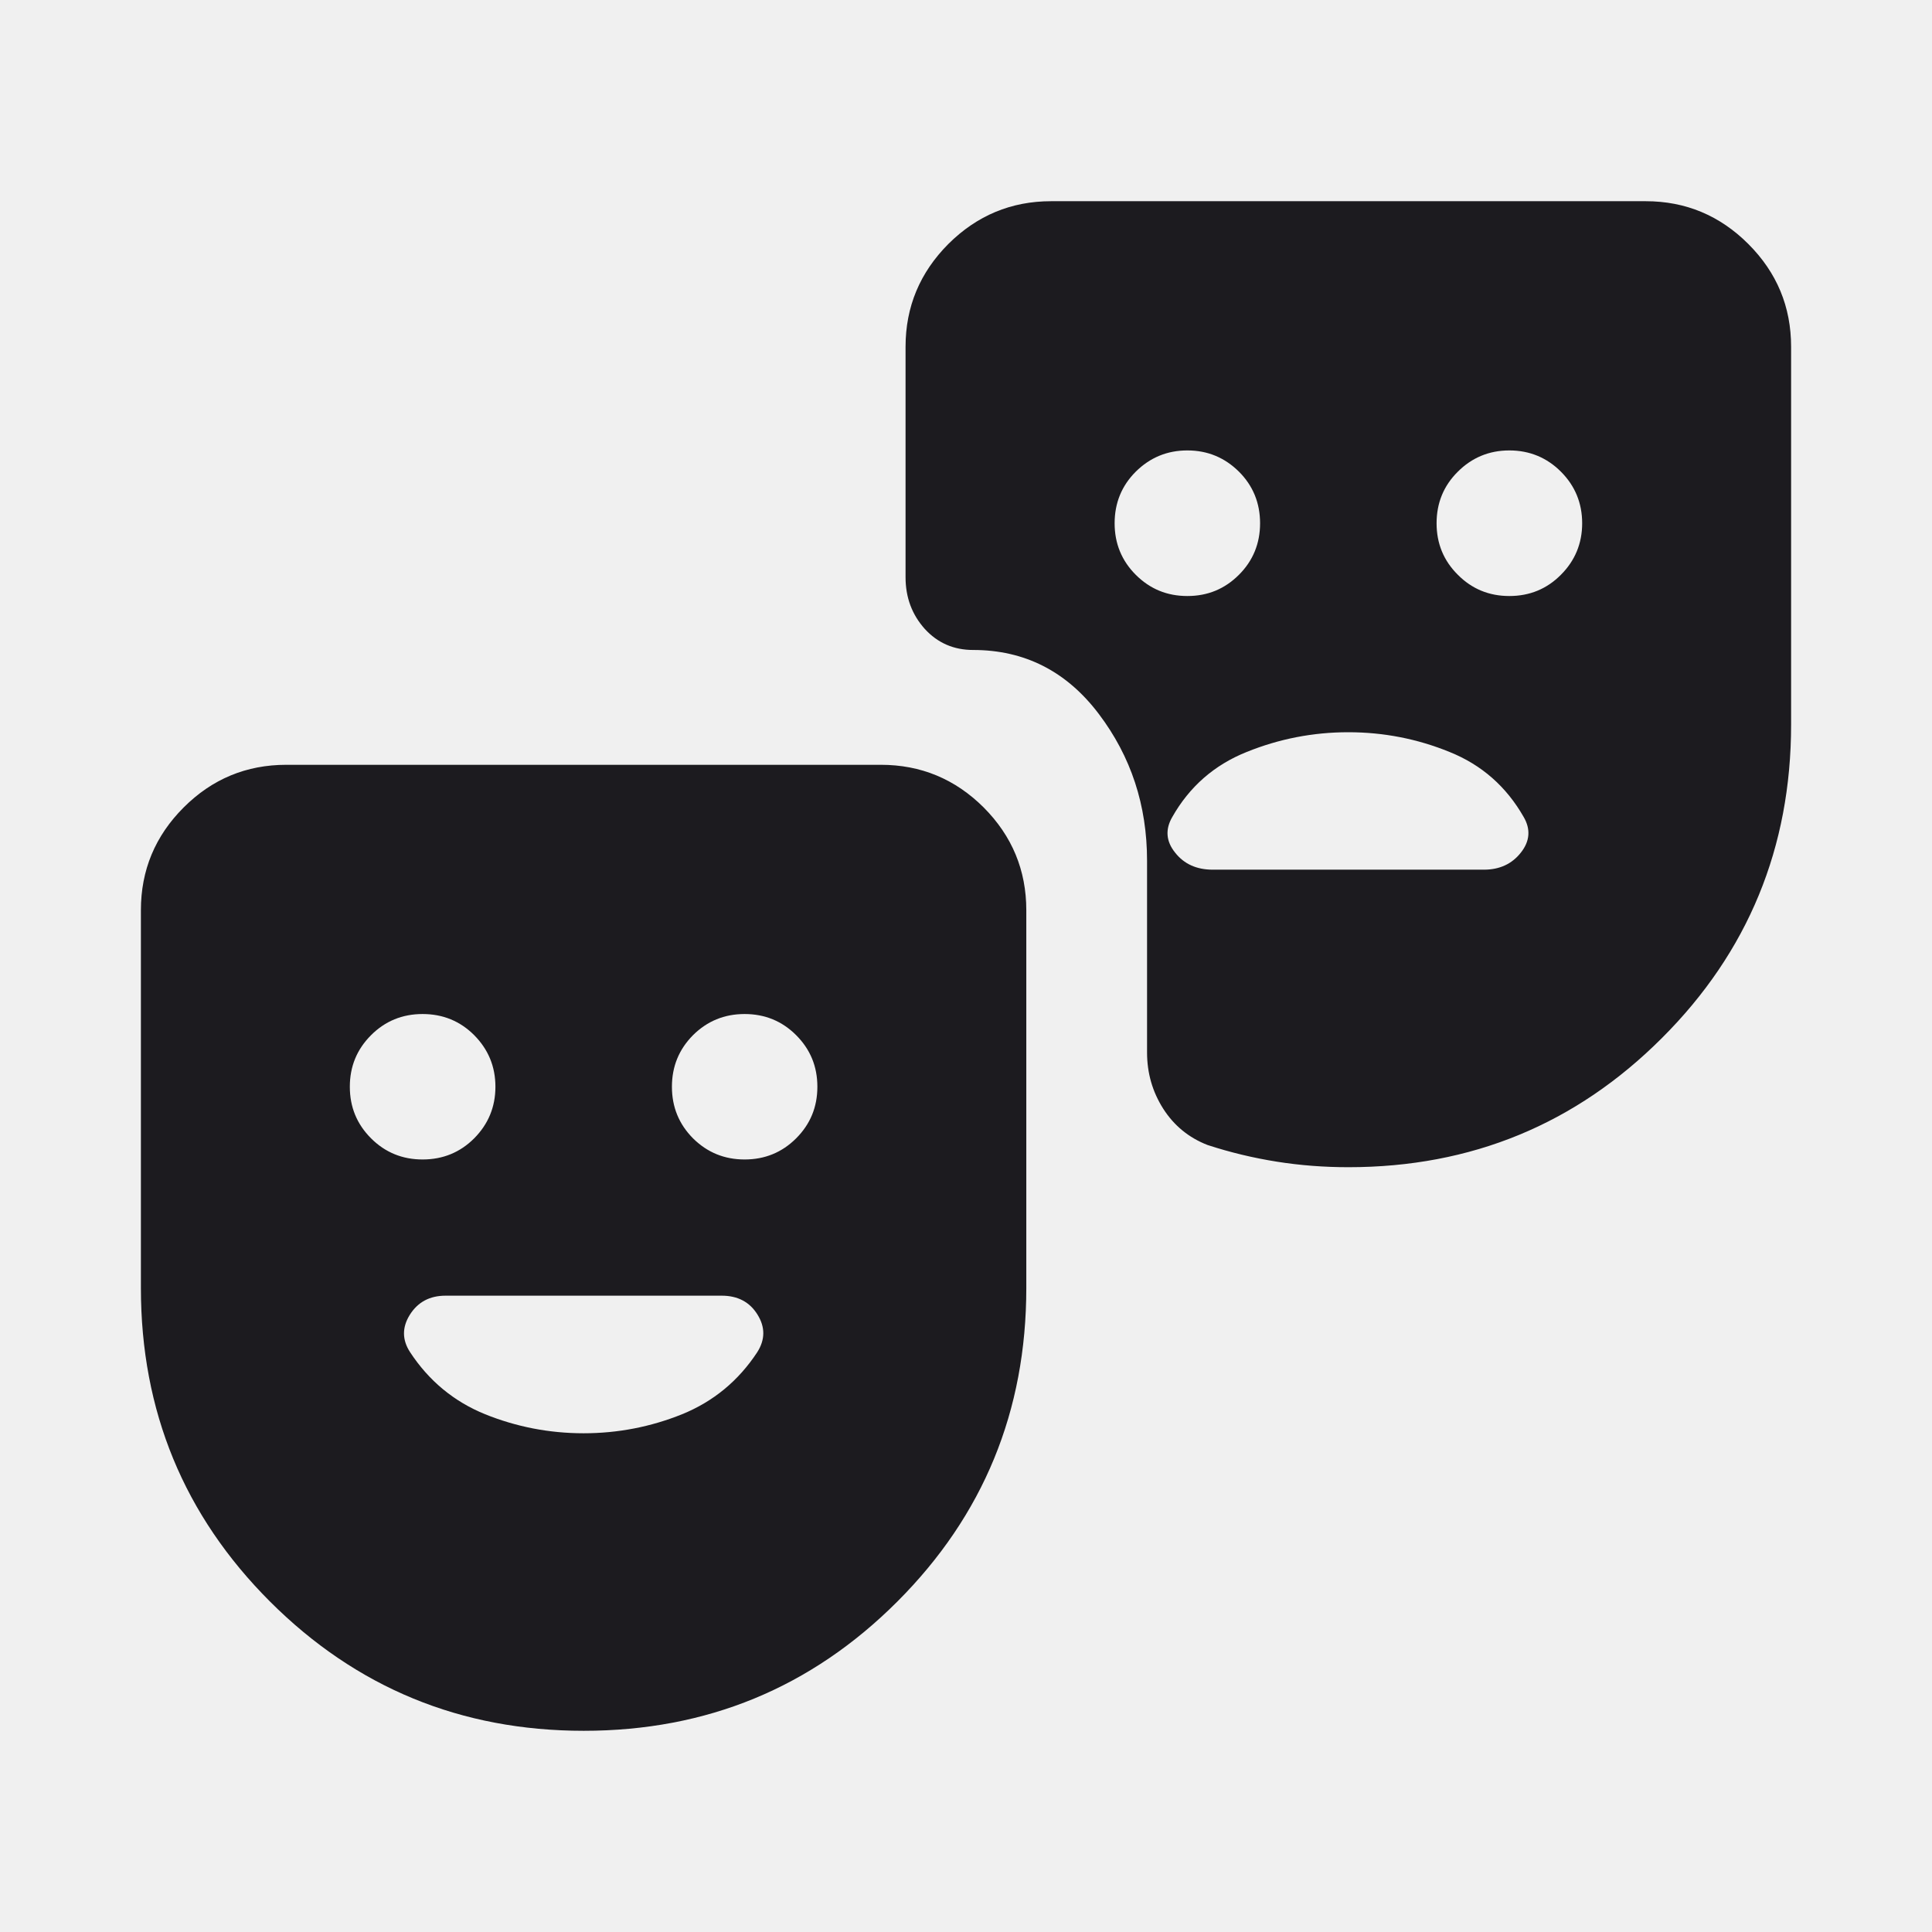
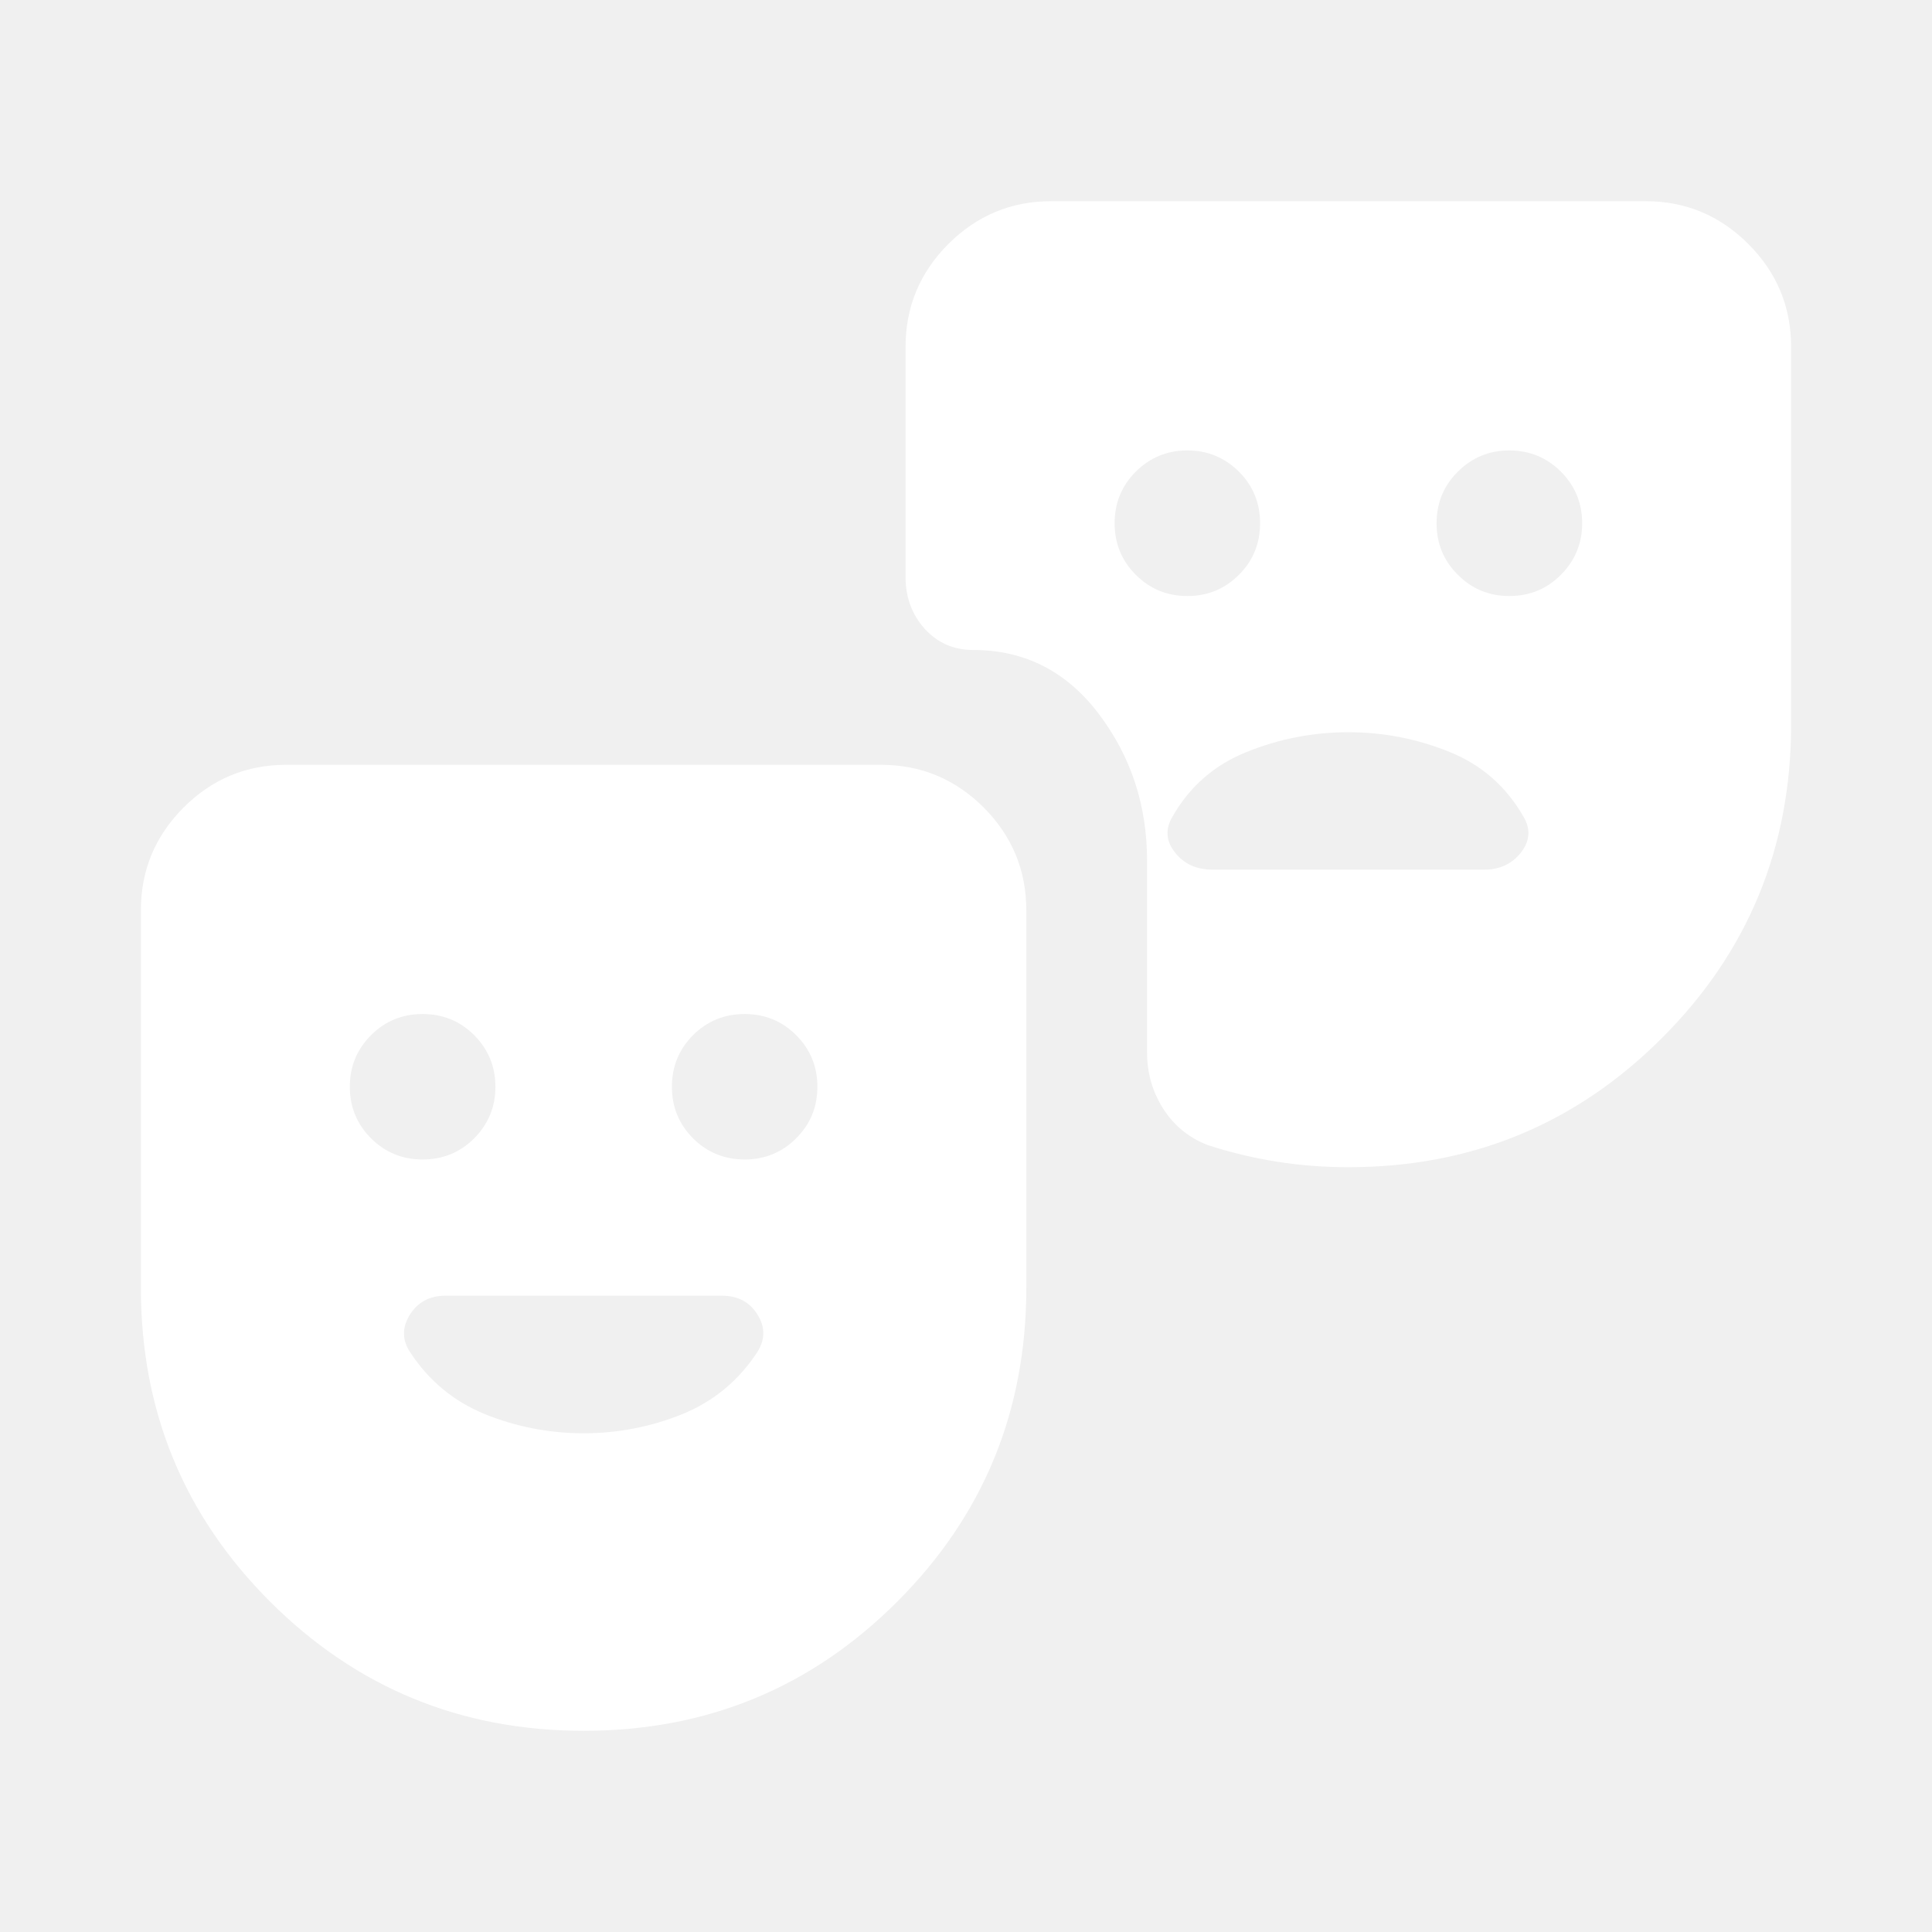
<svg xmlns="http://www.w3.org/2000/svg" width="14" height="14" viewBox="0 0 14 14" fill="none">
  <mask id="mask0_9540_31" style="mask-type:alpha" maskUnits="userSpaceOnUse" x="0" y="0" width="14" height="14">
    <rect width="14" height="14" fill="#D9D9D9" />
  </mask>
  <g mask="url(#mask0_9540_31)">
-     <path d="M4.23 12.542C3.34 12.542 2.582 12.23 1.957 11.606C1.333 10.982 1.021 10.225 1.021 9.333V6.596C1.021 6.306 1.124 6.058 1.331 5.851C1.537 5.645 1.785 5.542 2.075 5.542H6.383C6.673 5.542 6.921 5.645 7.128 5.851C7.334 6.058 7.437 6.306 7.437 6.596V9.333C7.437 10.225 7.126 10.982 6.502 11.606C5.878 12.23 5.121 12.542 4.23 12.542ZM3.062 8.402C3.209 8.402 3.334 8.351 3.436 8.249C3.538 8.146 3.59 8.022 3.59 7.875C3.59 7.728 3.538 7.604 3.436 7.501C3.334 7.399 3.209 7.348 3.062 7.348C2.916 7.348 2.791 7.399 2.689 7.501C2.586 7.604 2.535 7.728 2.535 7.875C2.535 8.022 2.586 8.146 2.689 8.249C2.791 8.351 2.916 8.402 3.062 8.402ZM5.396 8.402C5.542 8.402 5.667 8.351 5.769 8.249C5.872 8.146 5.923 8.022 5.923 7.875C5.923 7.728 5.872 7.604 5.769 7.501C5.667 7.399 5.542 7.348 5.396 7.348C5.249 7.348 5.125 7.399 5.022 7.501C4.92 7.604 4.869 7.728 4.869 7.875C4.869 8.022 4.92 8.146 5.022 8.249C5.125 8.351 5.249 8.402 5.396 8.402ZM12.979 2.513V5.25C12.979 6.141 12.667 6.899 12.043 7.522C11.419 8.146 10.662 8.458 9.771 8.458C9.596 8.458 9.423 8.445 9.253 8.418C9.083 8.391 8.915 8.351 8.75 8.297C8.614 8.244 8.507 8.156 8.429 8.034C8.351 7.911 8.312 7.776 8.312 7.626V6.237C8.312 5.836 8.196 5.482 7.962 5.173C7.729 4.865 7.425 4.71 7.052 4.71C6.911 4.71 6.794 4.659 6.701 4.557C6.609 4.454 6.562 4.33 6.562 4.183V2.513C6.562 2.223 6.666 1.975 6.872 1.768C7.079 1.562 7.327 1.458 7.617 1.458H11.925C12.215 1.458 12.463 1.562 12.669 1.768C12.876 1.975 12.979 2.223 12.979 2.513ZM8.604 4.319C8.751 4.319 8.875 4.268 8.978 4.165C9.08 4.063 9.131 3.938 9.131 3.792C9.131 3.645 9.08 3.52 8.978 3.418C8.875 3.316 8.751 3.264 8.604 3.264C8.457 3.264 8.333 3.316 8.23 3.418C8.128 3.52 8.077 3.645 8.077 3.792C8.077 3.938 8.128 4.063 8.23 4.165C8.333 4.268 8.457 4.319 8.604 4.319ZM10.937 4.319C11.084 4.319 11.209 4.268 11.311 4.165C11.413 4.063 11.465 3.938 11.465 3.792C11.465 3.645 11.413 3.52 11.311 3.418C11.209 3.316 11.084 3.264 10.937 3.264C10.791 3.264 10.666 3.316 10.564 3.418C10.461 3.52 10.41 3.645 10.41 3.792C10.41 3.938 10.461 4.063 10.564 4.165C10.666 4.268 10.791 4.319 10.937 4.319ZM9.77 5.306C9.515 5.306 9.269 5.354 9.034 5.449C8.799 5.543 8.619 5.701 8.495 5.92C8.443 6.009 8.449 6.096 8.515 6.178C8.58 6.261 8.671 6.302 8.788 6.302H10.753C10.866 6.302 10.956 6.261 11.021 6.178C11.086 6.096 11.093 6.009 11.041 5.92C10.916 5.701 10.738 5.543 10.504 5.449C10.271 5.354 10.026 5.306 9.77 5.306ZM4.229 10.386C4.479 10.386 4.717 10.339 4.943 10.248C5.169 10.156 5.351 10.006 5.487 9.799C5.545 9.708 5.546 9.617 5.489 9.526C5.433 9.435 5.346 9.389 5.23 9.389H3.229C3.114 9.389 3.028 9.435 2.97 9.527C2.913 9.618 2.913 9.709 2.972 9.799C3.108 10.006 3.289 10.156 3.515 10.248C3.741 10.339 3.979 10.386 4.229 10.386Z" fill="#1C1B1F" />
+     <path d="M4.23 12.542C3.34 12.542 2.582 12.23 1.957 11.606C1.333 10.982 1.021 10.225 1.021 9.333V6.596C1.021 6.306 1.124 6.058 1.331 5.851C1.537 5.645 1.785 5.542 2.075 5.542H6.383C6.673 5.542 6.921 5.645 7.128 5.851C7.334 6.058 7.437 6.306 7.437 6.596V9.333C7.437 10.225 7.126 10.982 6.502 11.606C5.878 12.23 5.121 12.542 4.23 12.542ZM3.062 8.402C3.209 8.402 3.334 8.351 3.436 8.249C3.538 8.146 3.59 8.022 3.59 7.875C3.59 7.728 3.538 7.604 3.436 7.501C3.334 7.399 3.209 7.348 3.062 7.348C2.916 7.348 2.791 7.399 2.689 7.501C2.586 7.604 2.535 7.728 2.535 7.875C2.535 8.022 2.586 8.146 2.689 8.249C2.791 8.351 2.916 8.402 3.062 8.402ZM5.396 8.402C5.542 8.402 5.667 8.351 5.769 8.249C5.872 8.146 5.923 8.022 5.923 7.875C5.923 7.728 5.872 7.604 5.769 7.501C5.667 7.399 5.542 7.348 5.396 7.348C5.249 7.348 5.125 7.399 5.022 7.501C4.92 7.604 4.869 7.728 4.869 7.875C4.869 8.022 4.92 8.146 5.022 8.249C5.125 8.351 5.249 8.402 5.396 8.402ZM12.979 2.513V5.25C12.979 6.141 12.667 6.899 12.043 7.522C11.419 8.146 10.662 8.458 9.771 8.458C9.596 8.458 9.423 8.445 9.253 8.418C9.083 8.391 8.915 8.351 8.75 8.297C8.614 8.244 8.507 8.156 8.429 8.034C8.351 7.911 8.312 7.776 8.312 7.626V6.237C8.312 5.836 8.196 5.482 7.962 5.173C7.729 4.865 7.425 4.71 7.052 4.71C6.911 4.71 6.794 4.659 6.701 4.557C6.609 4.454 6.562 4.33 6.562 4.183V2.513C6.562 2.223 6.666 1.975 6.872 1.768C7.079 1.562 7.327 1.458 7.617 1.458H11.925C12.215 1.458 12.463 1.562 12.669 1.768C12.876 1.975 12.979 2.223 12.979 2.513ZM8.604 4.319C8.751 4.319 8.875 4.268 8.978 4.165C9.08 4.063 9.131 3.938 9.131 3.792C9.131 3.645 9.08 3.52 8.978 3.418C8.875 3.316 8.751 3.264 8.604 3.264C8.457 3.264 8.333 3.316 8.23 3.418C8.128 3.52 8.077 3.645 8.077 3.792C8.077 3.938 8.128 4.063 8.23 4.165C8.333 4.268 8.457 4.319 8.604 4.319ZM10.937 4.319C11.084 4.319 11.209 4.268 11.311 4.165C11.413 4.063 11.465 3.938 11.465 3.792C11.465 3.645 11.413 3.52 11.311 3.418C11.209 3.316 11.084 3.264 10.937 3.264C10.791 3.264 10.666 3.316 10.564 3.418C10.461 3.52 10.41 3.645 10.41 3.792C10.41 3.938 10.461 4.063 10.564 4.165C10.666 4.268 10.791 4.319 10.937 4.319ZM9.77 5.306C9.515 5.306 9.269 5.354 9.034 5.449C8.799 5.543 8.619 5.701 8.495 5.92C8.443 6.009 8.449 6.096 8.515 6.178C8.58 6.261 8.671 6.302 8.788 6.302H10.753C10.866 6.302 10.956 6.261 11.021 6.178C11.086 6.096 11.093 6.009 11.041 5.92C10.916 5.701 10.738 5.543 10.504 5.449C10.271 5.354 10.026 5.306 9.77 5.306ZM4.229 10.386C4.479 10.386 4.717 10.339 4.943 10.248C5.169 10.156 5.351 10.006 5.487 9.799C5.545 9.708 5.546 9.617 5.489 9.526C5.433 9.435 5.346 9.389 5.23 9.389H3.229C3.114 9.389 3.028 9.435 2.97 9.527C2.913 9.618 2.913 9.709 2.972 9.799C3.108 10.006 3.289 10.156 3.515 10.248C3.741 10.339 3.979 10.386 4.229 10.386Z" fill="#FFFFFF" />
  </g>
</svg>
